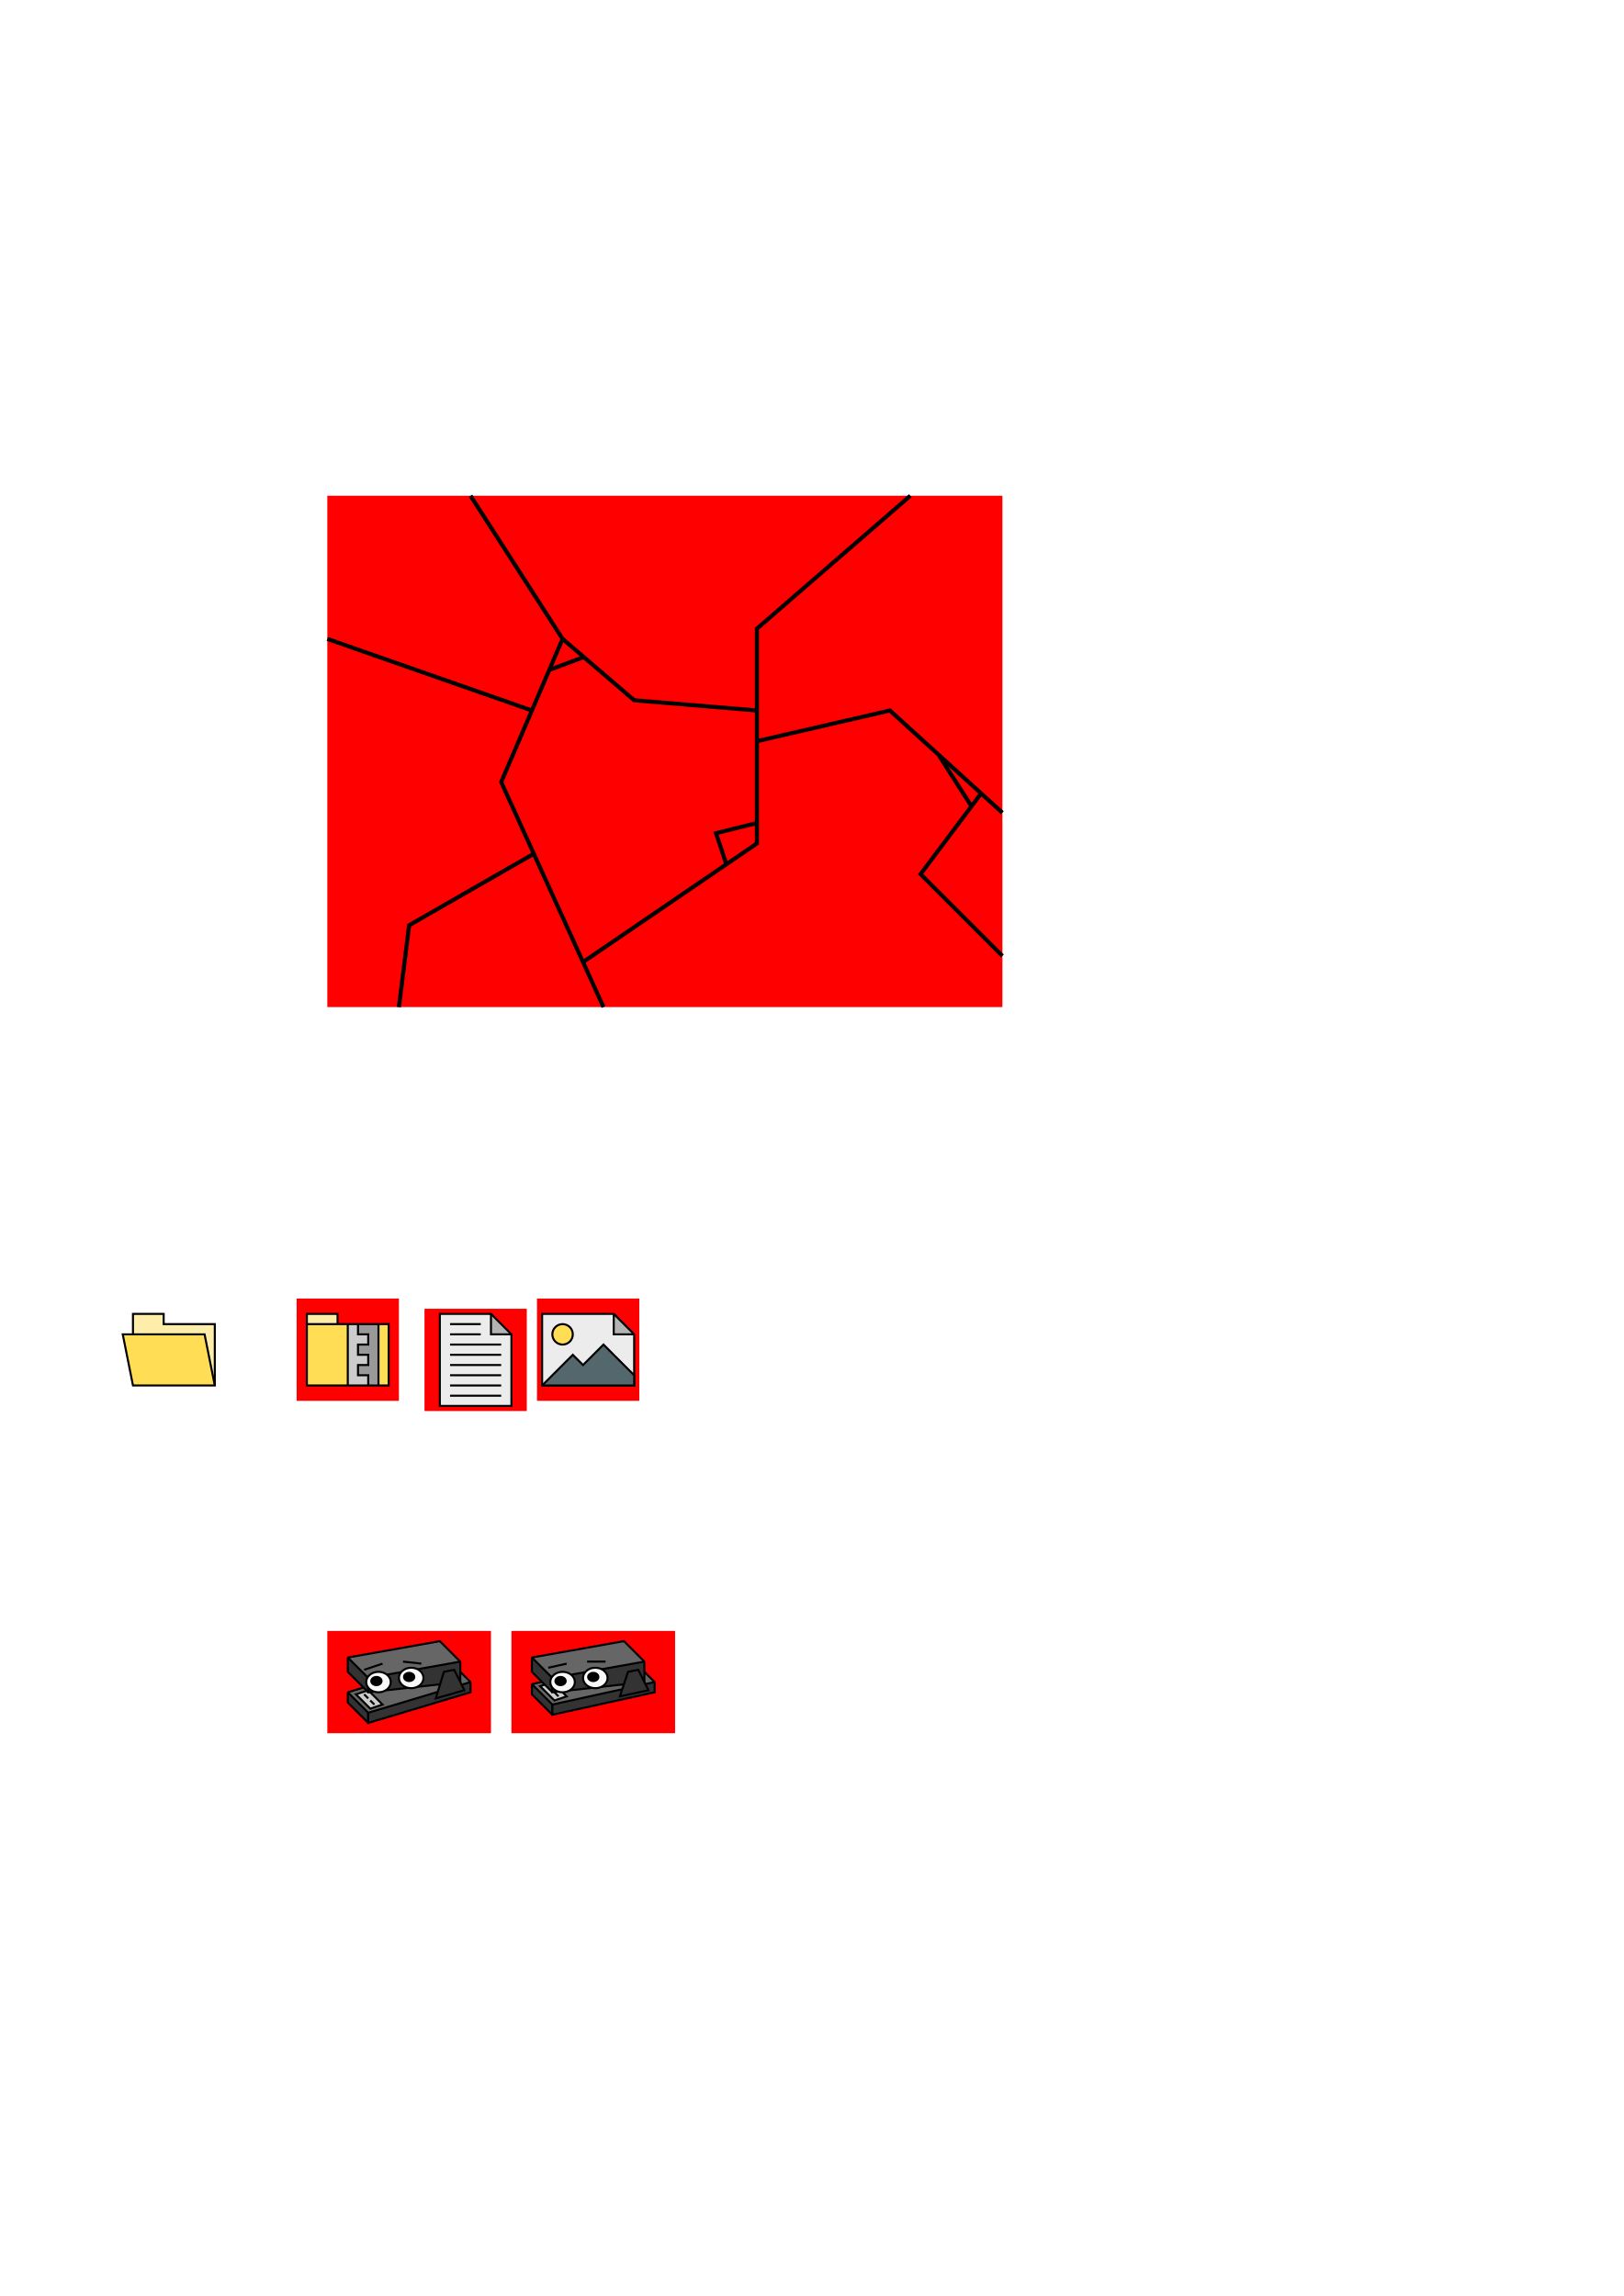
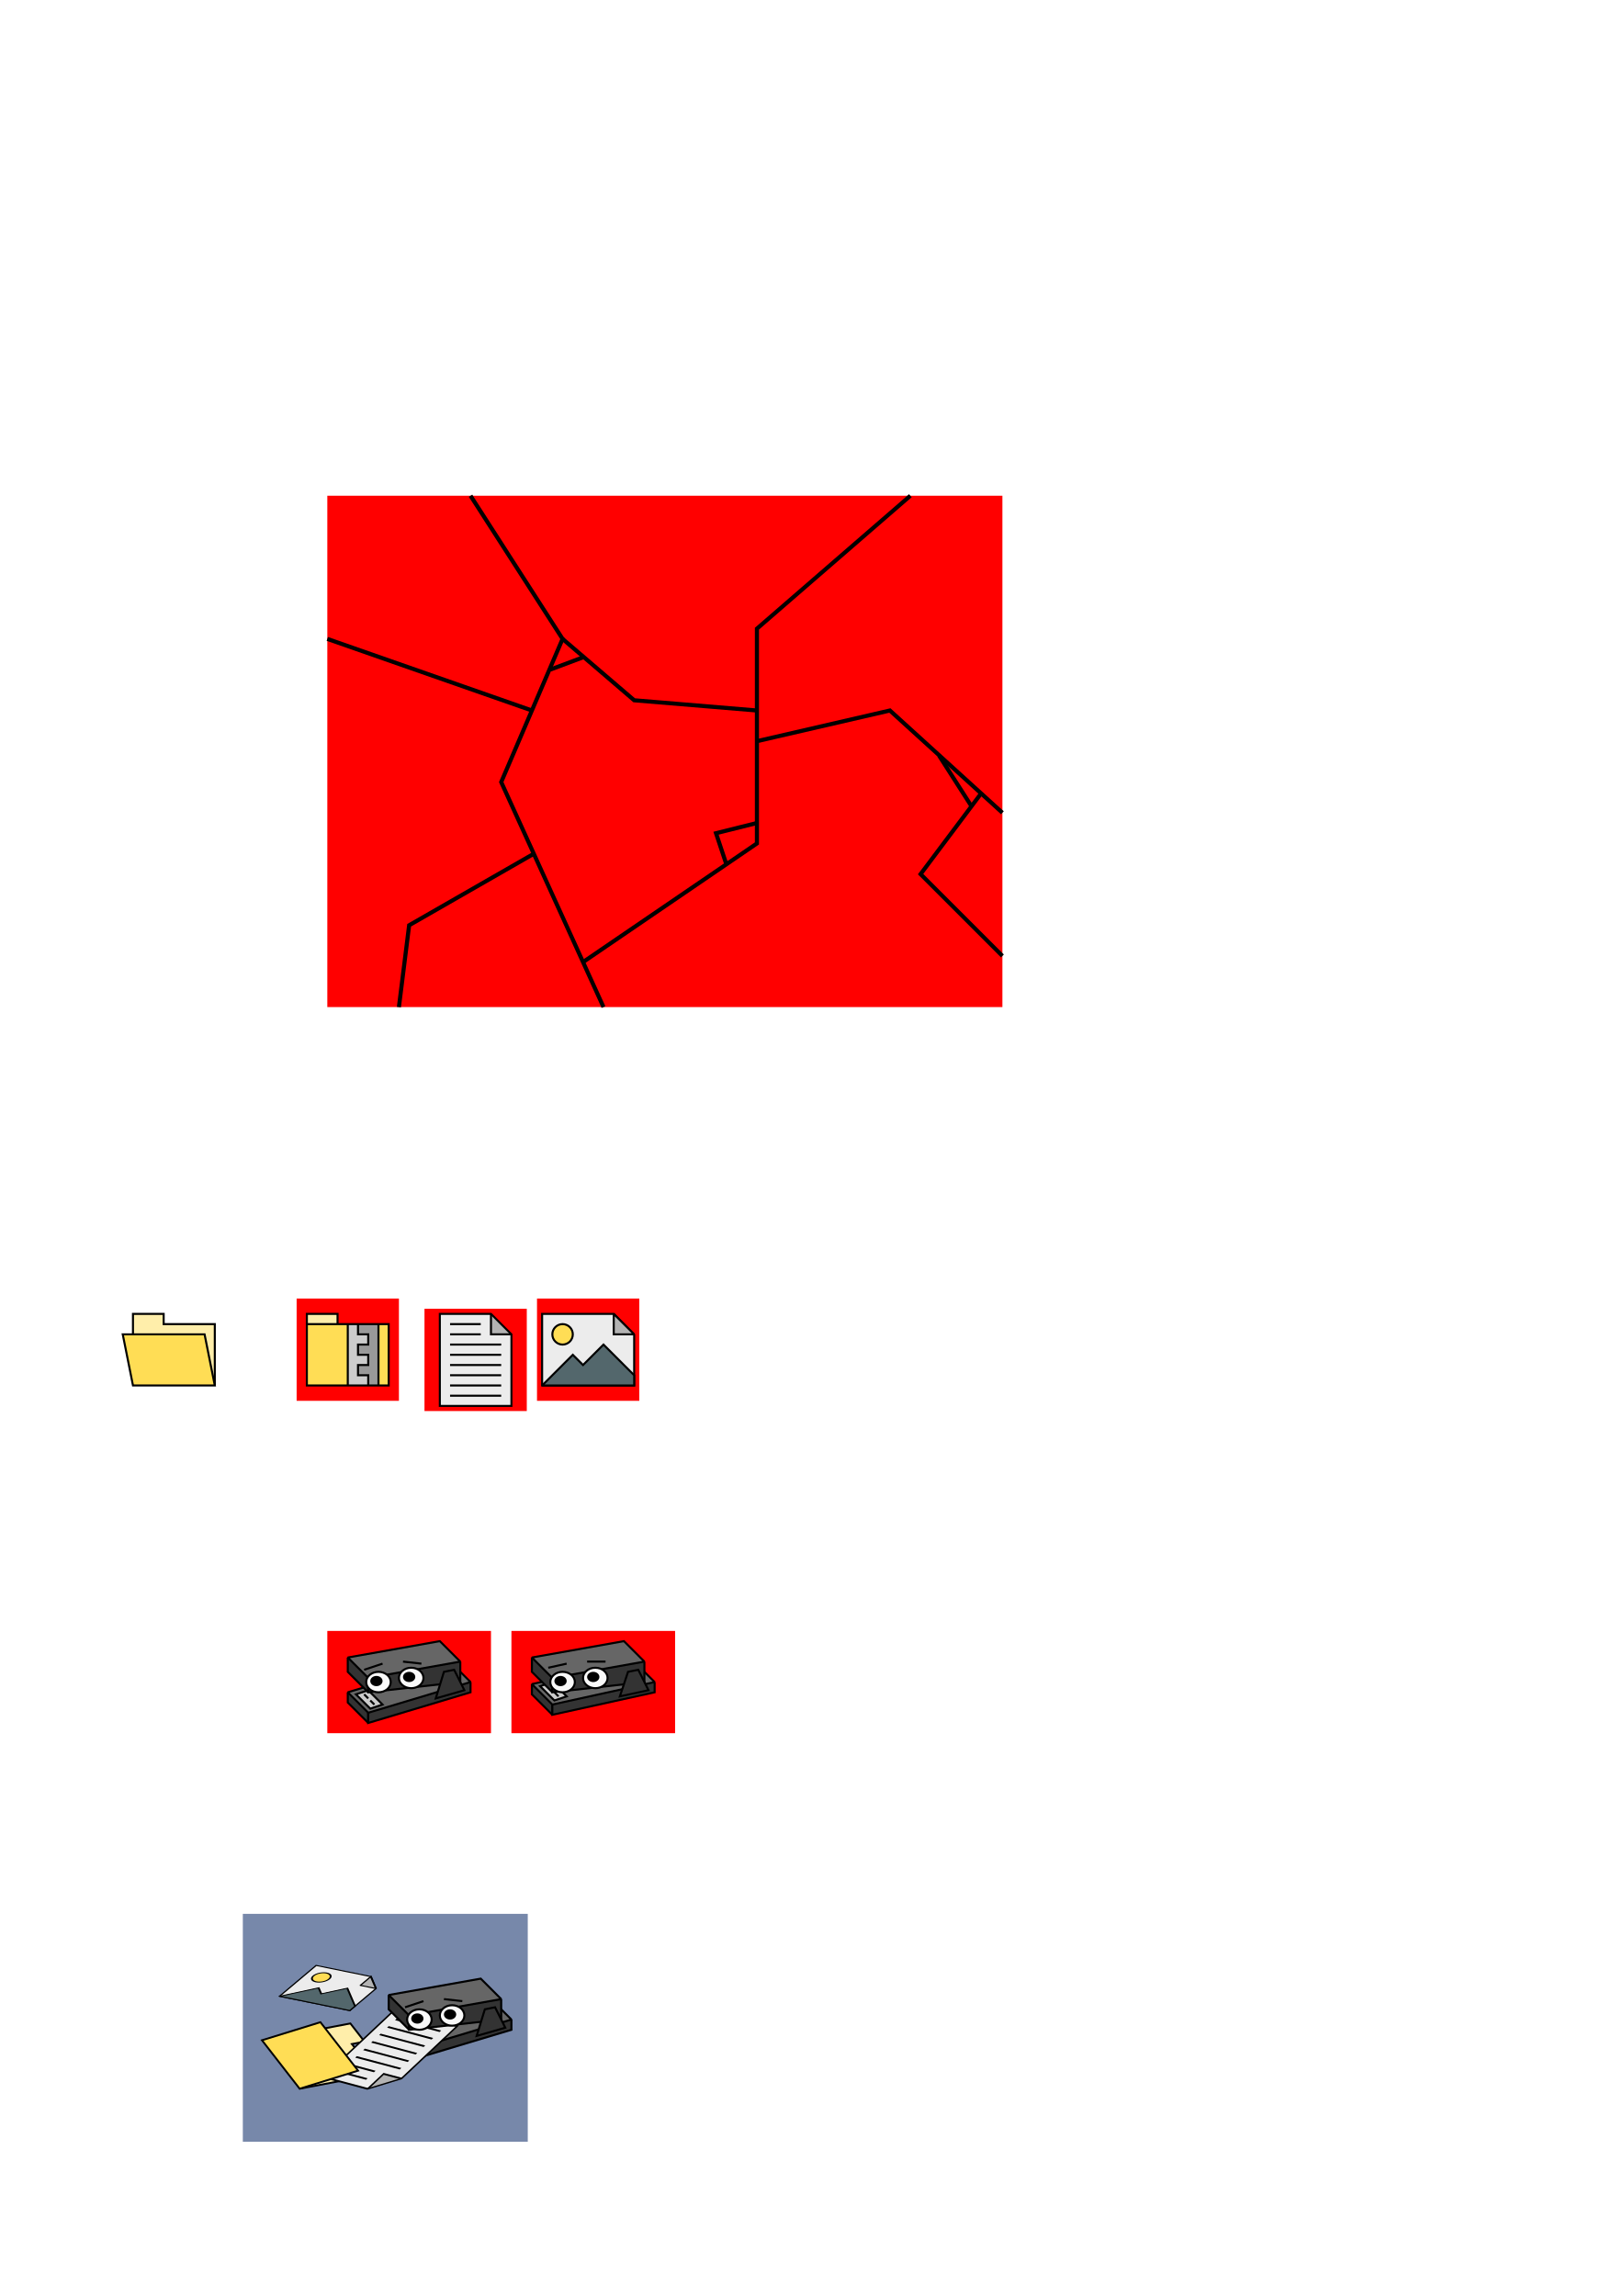
<svg xmlns="http://www.w3.org/2000/svg" width="210mm" height="297mm" id="svg2" version="1.1">
  <defs id="defs4" />
  <g id="layer1">
    <path style="fill:#ffeeaa;stroke:#000000;stroke-width:1px;stroke-linecap:butt;stroke-linejoin:miter;stroke-opacity:1" d="m 65,652.362 0,-10 15,0 0,5 25,0 0,30" id="path2989" />
    <path style="fill:#ffdd55;stroke:#000000;stroke-width:1px;stroke-linecap:butt;stroke-linejoin:miter;stroke-opacity:1" d="m 65,677.362 -5,-25 40,0 5,25 z" id="path2987" />
    <rect style="color:#000000;fill:#ff0000;fill-opacity:1;fill-rule:nonzero;stroke:none;stroke-width:1;marker:none;visibility:visible;display:inline;overflow:visible;enable-background:accumulate" id="rect3828" width="50" height="50" x="145" y="634.862" />
    <path style="color:#000000;fill:#ffdd55;stroke:none;stroke-width:0.063;stroke-linecap:round;stroke-linejoin:round;stroke-miterlimit:4;stroke-opacity:1;stroke-dasharray:none;stroke-dashoffset:0;marker:none;visibility:visible;display:inline;overflow:visible;enable-background:accumulate;fill-opacity:1" d="m 150.24,647.455 c -0.418,0.399 -0.152,1.043 -0.227,1.555 0,9.281 0,18.562 0,27.842 0.04,0.551 0.657,0.529 1.067,0.499 6.124,0 12.248,0 18.372,0 0.551,-0.04 0.529,-0.657 0.499,-1.067 0,-9.47 0,-18.94 0,-28.411 -0.04,-0.551 -0.657,-0.529 -1.067,-0.499 -6.124,0 -12.248,0 -18.372,0 -0.091,0.027 -0.182,0.054 -0.272,0.081 z" id="path3777" />
    <path style="fill:#ffeeaa;stroke:#000000;stroke-width:1px;stroke-linecap:butt;stroke-linejoin:miter;stroke-opacity:1;fill-opacity:1" d="m 150,647.362 0,-5 15,0 0,5" id="path2993" />
    <path style="color:#000000;fill:#ffdd55;fill-opacity:1;fill-rule:nonzero;stroke:none;stroke-width:0.063;stroke-linecap:round;stroke-linejoin:round;stroke-miterlimit:4;stroke-opacity:1;stroke-dasharray:none;stroke-dashoffset:0;marker:none;visibility:visible;display:inline;overflow:visible;enable-background:accumulate" d="m 185.28,647.455 c -0.418,0.399 -0.152,1.043 -0.227,1.555 0,9.281 0,18.562 0,27.842 0.04,0.551 0.657,0.529 1.067,0.499 1.154,-0.024 2.322,0.047 3.467,-0.036 0.577,-0.171 0.323,-0.899 0.378,-1.347 0,-9.365 0,-18.73 0,-28.095 -0.04,-0.551 -0.657,-0.529 -1.067,-0.499 -1.154,0.024 -2.322,-0.047 -3.467,0.036 -0.05,0.015 -0.101,0.03 -0.151,0.045 z" id="path3779" />
    <path style="color:#000000;fill:#cccccc;fill-opacity:1;fill-rule:nonzero;stroke:none;stroke-width:0.063;stroke-linecap:round;stroke-linejoin:round;stroke-miterlimit:4;stroke-opacity:1;stroke-dasharray:none;stroke-dashoffset:0;marker:none;visibility:visible;display:inline;overflow:visible;enable-background:accumulate" d="m 170.288,647.464 c -0.418,0.399 -0.152,1.043 -0.227,1.555 0,9.281 0,18.562 0,27.842 0.04,0.551 0.657,0.529 1.067,0.499 2.797,-0.012 5.601,0.024 8.394,-0.018 0.616,-0.111 0.404,-0.855 0.439,-1.302 -0.024,-1.091 0.048,-2.196 -0.036,-3.278 -0.171,-0.577 -0.899,-0.323 -1.347,-0.378 -1.202,0 -2.403,0 -3.605,0 0,-1.688 0,-3.375 0,-5.063 1.515,-0.012 3.038,0.024 4.549,-0.018 0.616,-0.111 0.404,-0.855 0.439,-1.302 -0.024,-1.07 0.047,-2.153 -0.036,-3.215 -0.171,-0.577 -0.899,-0.323 -1.347,-0.378 -1.202,0 -2.403,0 -3.605,0 0,-1.688 0,-3.375 0,-5.063 1.515,-0.012 3.038,0.024 4.549,-0.018 0.616,-0.111 0.404,-0.855 0.439,-1.302 -0.024,-1.091 0.048,-2.196 -0.036,-3.278 -0.171,-0.577 -0.899,-0.323 -1.347,-0.378 -1.202,0 -2.403,0 -3.605,0 -0.012,-1.515 0.024,-3.038 -0.018,-4.549 -0.111,-0.616 -0.855,-0.404 -1.302,-0.439 -1.07,0.024 -2.153,-0.047 -3.215,0.036 -0.05,0.015 -0.101,0.03 -0.151,0.045 z" id="path3005" />
    <path style="color:#000000;fill:#999999;fill-opacity:1;fill-rule:nonzero;stroke:none;stroke-width:0.063;stroke-linecap:round;stroke-linejoin:round;stroke-miterlimit:4;stroke-opacity:1;stroke-dasharray:none;stroke-dashoffset:0;marker:none;visibility:visible;display:inline;overflow:visible;enable-background:accumulate" d="m 175.275,647.464 c -0.418,0.399 -0.152,1.043 -0.227,1.555 0.024,0.986 -0.048,1.985 0.036,2.962 0.171,0.577 0.899,0.323 1.347,0.378 1.202,0 2.403,0 3.605,0 0,1.688 0,3.375 0,5.063 -1.515,0.012 -3.038,-0.024 -4.549,0.018 -0.616,0.111 -0.404,0.855 -0.439,1.302 0.024,1.07 -0.047,2.153 0.036,3.215 0.171,0.577 0.899,0.323 1.347,0.378 1.202,0 2.403,0 3.605,0 0,1.688 0,3.375 0,5.063 -1.515,0.012 -3.038,-0.024 -4.549,0.018 -0.616,0.111 -0.404,0.855 -0.439,1.302 0.024,1.07 -0.047,2.153 0.036,3.215 0.171,0.577 0.899,0.323 1.347,0.378 1.202,0 2.403,0 3.605,0 0.012,1.536 -0.024,3.08 0.018,4.612 0.111,0.616 0.855,0.404 1.302,0.439 1.07,-0.024 2.153,0.047 3.215,-0.036 0.577,-0.171 0.323,-0.899 0.378,-1.347 0,-9.365 0,-18.73 0,-28.095 -0.04,-0.551 -0.657,-0.529 -1.067,-0.499 -2.797,0.012 -5.601,-0.024 -8.394,0.018 -0.071,0.021 -0.141,0.042 -0.212,0.063 z" id="path3007" />
    <path style="fill:none;stroke:#000000;stroke-width:1px;stroke-linecap:butt;stroke-linejoin:miter;stroke-opacity:1;fill-opacity:1" d="m 150,647.362 40,0 0,30 -40,0 z" id="path2991" />
    <path style="fill:none;stroke:#000000;stroke-width:1px;stroke-linecap:butt;stroke-linejoin:miter;stroke-opacity:1" d="m 175,647.362 0,5 5,0 0,5 -5,0 0,5 5,0 0,5 -5,0 0,5 5,0 0,5" id="path2995" />
    <path style="fill:none;stroke:#000000;stroke-width:1px;stroke-linecap:butt;stroke-linejoin:miter;stroke-opacity:1" d="m 185,647.362 0,30" id="path2997" />
    <path style="fill:#cccccc;stroke:#000000;stroke-width:1px;stroke-linecap:butt;stroke-linejoin:miter;stroke-opacity:1" d="m 170,647.362 0,25 0,5" id="path2999" />
    <rect style="color:#000000;fill:#ff0000;fill-opacity:1;fill-rule:nonzero;stroke:none;stroke-width:1;marker:none;visibility:visible;display:inline;overflow:visible;enable-background:accumulate" id="rect3828-1" width="50" height="50" x="207.5" y="639.862" />
    <path style="color:#000000;fill:#ececec;stroke:none;stroke-width:1;marker:none;visibility:visible;display:inline;overflow:visible;enable-background:accumulate" d="m 215.227,642.673 c -0.342,1.842 -0.046,3.812 -0.145,5.703 0,12.798 0,25.595 0,38.393 0.461,1.003 1.937,0.286 2.824,0.502 10.476,0 20.952,0 31.429,0 1.003,-0.461 0.286,-1.937 0.502,-2.824 0,-10.476 0,-20.952 0,-31.429 -0.461,-1.003 -1.937,-0.286 -2.824,-0.502 -2.392,0 -4.784,0 -7.176,0 -0.048,-3.215 0.095,-6.471 -0.072,-9.661 -0.668,-0.736 -2.003,-0.152 -2.931,-0.339 -7.083,0 -14.167,0 -21.25,0 -0.119,0.052 -0.238,0.104 -0.357,0.156 z" id="path3792" />
    <path style="fill:#b3b3b3;stroke:#000000;stroke-width:1px;stroke-linecap:butt;stroke-linejoin:miter;stroke-opacity:1" d="m 240,642.362 0,10 10,0" id="path3790" />
    <path style="fill:none;stroke:#000000;stroke-width:1px;stroke-linecap:butt;stroke-linejoin:miter;stroke-opacity:1" d="m 215,642.362 0,45 35,0 0,-35 -10,-10 z" id="path3788" />
    <path style="fill:none;stroke:#000000;stroke-width:1px;stroke-linecap:butt;stroke-linejoin:miter;stroke-opacity:1" d="m 220,682.362 25,0" id="path3796" />
    <path style="fill:none;stroke:#000000;stroke-width:1px;stroke-linecap:butt;stroke-linejoin:miter;stroke-opacity:1" d="m 220,677.362 25,0" id="path3798" />
    <path style="fill:none;stroke:#000000;stroke-width:1px;stroke-linecap:butt;stroke-linejoin:miter;stroke-opacity:1" d="m 220,672.362 25,0" id="path3800" />
    <path style="fill:none;stroke:#000000;stroke-width:1px;stroke-linecap:butt;stroke-linejoin:miter;stroke-opacity:1" d="m 220,667.362 25,0" id="path3802" />
    <path style="fill:none;stroke:#000000;stroke-width:1px;stroke-linecap:butt;stroke-linejoin:miter;stroke-opacity:1" d="m 220,662.362 25,0" id="path3804" />
    <path style="fill:none;stroke:#000000;stroke-width:1px;stroke-linecap:butt;stroke-linejoin:miter;stroke-opacity:1" d="m 220,657.362 25,0" id="path3806" />
    <path style="fill:none;stroke:#000000;stroke-width:1px;stroke-linecap:butt;stroke-linejoin:miter;stroke-opacity:1" d="m 220,647.362 15,0" id="path3808" />
    <path style="fill:none;stroke:#000000;stroke-width:1px;stroke-linecap:butt;stroke-linejoin:miter;stroke-opacity:1" d="m 220,652.362 15,0" id="path3810" />
    <rect style="color:#000000;fill:#ff0000;fill-opacity:1;fill-rule:nonzero;stroke:none;stroke-width:1;marker:none;visibility:visible;display:inline;overflow:visible;enable-background:accumulate" id="rect3828-7" width="50" height="50" x="262.5" y="634.862" />
    <path style="fill:#ececec;fill-opacity:1;stroke:#000000;stroke-width:1px;stroke-linecap:butt;stroke-linejoin:miter;stroke-opacity:1" d="m 265,642.362 0,35 45,0 0,-24.821 -10,-10.179 z" id="path3812" />
    <path style="color:#000000;fill:#536c67;stroke:#000000;stroke-width:0.089;stroke-linecap:round;stroke-linejoin:round;stroke-miterlimit:4;stroke-opacity:1;stroke-dasharray:none;stroke-dashoffset:0;marker:none;visibility:visible;display:inline;overflow:visible;enable-background:accumulate" d="m 294.761,657.734 c -3.269,3.217 -6.492,6.485 -9.743,9.721 -1.581,-1.553 -3.116,-3.171 -4.726,-4.685 -0.636,-0.338 -1.008,0.545 -1.449,0.86 -4.265,4.265 -8.53,8.53 -12.795,12.795 -0.405,0.485 0.197,1.017 0.712,0.854 14.241,0 28.482,0 42.723,0 0.78,-0.151 0.419,-1.102 0.499,-1.66 -0.039,-1.05 0.078,-2.126 -0.058,-3.16 -0.582,-0.813 -1.425,-1.458 -2.107,-2.206 -4.148,-4.148 -8.296,-8.296 -12.444,-12.444 -0.207,-0.142 -0.375,-0.16 -0.611,-0.075 z" id="path3824" />
    <path style="fill:#53676c;stroke:#000000;stroke-width:1;stroke-linecap:butt;stroke-linejoin:miter;stroke-opacity:1;stroke-miterlimit:2;stroke-dasharray:none" d="m 265,677.362 15,-15 5,5 10,-10 15,15 0,5 z" id="path3816" />
    <path style="color:#000000;fill:#ffdd55;fill-opacity:1;fill-rule:nonzero;stroke:#000000;stroke-width:1;stroke-opacity:1;marker:none;visibility:visible;display:inline;overflow:visible;enable-background:accumulate" id="path3820" d="m 283,655.362 a 5,5 0 1 1 -10,0 5,5 0 1 1 10,0 z" transform="translate(-3,-3)" />
    <path style="fill:#b3b3b3;stroke:#000000;stroke-width:1;stroke-linecap:butt;stroke-linejoin:miter;stroke-opacity:1;stroke-miterlimit:2;stroke-dasharray:none;fill-opacity:1" d="m 310,652.362 -10,0 0,-10 z" id="path3826" />
    <rect style="color:#000000;fill:#ff0000;fill-opacity:1;fill-rule:nonzero;stroke:none;stroke-width:1;marker:none;visibility:visible;display:inline;overflow:visible;enable-background:accumulate" id="rect3987" width="80" height="50" x="160" y="797.362" />
    <path style="fill:#333333;stroke:#000000;stroke-width:1;stroke-linecap:butt;stroke-linejoin:miter;stroke-opacity:1;stroke-miterlimit:2;stroke-dasharray:none;fill-opacity:1" d="m 170,827.362 0,5 10,10 0,-5" id="path3869" />
    <path style="fill:#333333;fill-opacity:1;stroke:#000000;stroke-width:1px;stroke-linecap:butt;stroke-linejoin:miter;stroke-opacity:1" d="m 180,837.362 0,5 50,-15 0,-5" id="path3871" />
    <path style="fill:#666666;stroke:#000000;stroke-width:1;stroke-linecap:butt;stroke-linejoin:miter;stroke-opacity:1;fill-opacity:1;stroke-miterlimit:1.9;stroke-dasharray:none" d="m 220,812.362 -50,15 10,10 50,-15 z" id="path3861" />
    <path style="fill:#cccccc;stroke:#000000;stroke-width:1px;stroke-linecap:butt;stroke-linejoin:miter;stroke-opacity:1" d="m 181,835.362 6,-2 -7,-7 -6,2 z" id="path3877" />
    <path style="fill:none;stroke:#000000;stroke-width:1px;stroke-linecap:butt;stroke-linejoin:miter;stroke-opacity:1" d="m 178,828.362 2,2" id="path3873" />
    <path style="fill:none;stroke:#000000;stroke-width:1px;stroke-linecap:butt;stroke-linejoin:miter;stroke-opacity:1" d="m 181,831.362 2,2" id="path3875" />
    <path style="fill:#333333;stroke:#000000;stroke-width:1;stroke-linecap:butt;stroke-linejoin:miter;stroke-miterlimit:2;stroke-opacity:1;stroke-dasharray:none" d="m 170,810.362 0,7 10,10 0,-10" id="path3867" />
    <path style="fill:#333333;stroke:#000000;stroke-width:1;stroke-linecap:butt;stroke-linejoin:miter;stroke-opacity:1;stroke-miterlimit:2;stroke-dasharray:none" d="m 180,817.362 0,10 45,-5 0,-10" id="path3865" />
    <path style="fill:#666666;stroke:#000000;stroke-width:1;stroke-linecap:butt;stroke-linejoin:miter;stroke-miterlimit:2;stroke-opacity:1;stroke-dasharray:none" d="m 225,812.362 -10,-10 -45,8 10,10 z" id="path3863" />
    <path style="fill:#333333;fill-opacity:1;stroke:#000000;stroke-width:1px;stroke-linecap:butt;stroke-linejoin:miter;stroke-opacity:1" d="m 227,826.362 -5,-10 -5,1 -4,13 z" id="path3879" />
    <path style="color:#000000;fill:#f9f9f9;fill-opacity:1;fill-rule:nonzero;stroke:#000000;stroke-width:1;stroke-opacity:1;marker:none;visibility:visible;display:inline;overflow:visible;enable-background:accumulate" id="path3881" d="m 191,822.362 a 6,5 0 1 1 -12,0 6,5 0 1 1 12,0 z" />
    <path transform="translate(16,-2)" style="color:#000000;fill:#f9f9f9;fill-opacity:1;fill-rule:nonzero;stroke:#000000;stroke-width:1;stroke-opacity:1;marker:none;visibility:visible;display:inline;overflow:visible;enable-background:accumulate" id="path3881-6" d="m 191,822.362 a 6,5 0 1 1 -12,0 6,5 0 1 1 12,0 z" />
    <path style="color:#000000;fill:#000000;fill-opacity:1;fill-rule:nonzero;stroke:none;stroke-width:1;stroke-linecap:round;stroke-linejoin:round;stroke-miterlimit:1.9;stroke-opacity:1;stroke-dasharray:none;stroke-dashoffset:0;marker:none;visibility:visible;display:inline;overflow:visible;enable-background:accumulate" id="path3916" d="m 203,819.862 a 3,2.5 0 1 1 -6,0 3,2.5 0 1 1 6,0 z" />
    <path style="color:#000000;fill:#000000;fill-opacity:1;fill-rule:nonzero;stroke:none;stroke-width:1;stroke-linecap:round;stroke-linejoin:round;stroke-miterlimit:1.9;stroke-opacity:1;stroke-dasharray:none;stroke-dashoffset:0;marker:none;visibility:visible;display:inline;overflow:visible;enable-background:accumulate" id="path3918" d="m 187,821.862 a 3,2.5 0 1 1 -6,0 3,2.5 0 1 1 6,0 z" />
    <path style="fill:none;stroke:#000000;stroke-width:1px;stroke-linecap:butt;stroke-linejoin:miter;stroke-opacity:1" d="m 197,812.362 9,1" id="path3920" />
    <path style="fill:none;stroke:#000000;stroke-width:1px;stroke-linecap:butt;stroke-linejoin:miter;stroke-opacity:1" d="m 187,813.362 -9,3" id="path3922" />
    <rect style="color:#000000;fill:#ff0000;fill-opacity:1;fill-rule:nonzero;stroke:none;stroke-width:1;marker:none;visibility:visible;display:inline;overflow:visible;enable-background:accumulate" id="rect3987-0" width="80" height="50" x="250" y="797.362" />
    <path style="fill:#333333;fill-opacity:1;stroke:#000000;stroke-width:1;stroke-linecap:butt;stroke-linejoin:miter;stroke-miterlimit:2;stroke-opacity:1;stroke-dasharray:none" d="m 260,823.362 0,5 10,10 0,-5" id="path3869-7" />
    <path style="fill:#333333;fill-opacity:1;stroke:#000000;stroke-width:1px;stroke-linecap:butt;stroke-linejoin:miter;stroke-opacity:1" d="m 270,833.362 0,5 50,-11 0,-5" id="path3871-1" />
    <path style="fill:#666666;fill-opacity:1;stroke:#000000;stroke-width:1;stroke-linecap:butt;stroke-linejoin:miter;stroke-miterlimit:1.9;stroke-opacity:1;stroke-dasharray:none" d="m 310,812.362 -50,11 10,10 50,-11 z" id="path3861-5" />
    <path style="fill:#cccccc;stroke:#000000;stroke-width:1px;stroke-linecap:butt;stroke-linejoin:miter;stroke-opacity:1" d="m 271,831.362 6,-2 -7,-7 -6,2 z" id="path3877-5" />
    <path style="fill:none;stroke:#000000;stroke-width:1px;stroke-linecap:butt;stroke-linejoin:miter;stroke-opacity:1" d="m 268,824.362 2,2" id="path3873-4" />
    <path style="fill:none;stroke:#000000;stroke-width:1px;stroke-linecap:butt;stroke-linejoin:miter;stroke-opacity:1" d="m 271,827.362 2,2" id="path3875-0" />
    <path style="fill:#333333;stroke:#000000;stroke-width:1;stroke-linecap:butt;stroke-linejoin:miter;stroke-miterlimit:2;stroke-opacity:1;stroke-dasharray:none" d="m 260,810.362 0,7 10,10 0,-10" id="path3867-2" />
    <path style="fill:#333333;stroke:#000000;stroke-width:1;stroke-linecap:butt;stroke-linejoin:miter;stroke-miterlimit:2;stroke-opacity:1;stroke-dasharray:none" d="m 270,817.362 0,10 45,-5 0,-10" id="path3865-6" />
    <path style="fill:#666666;stroke:#000000;stroke-width:1;stroke-linecap:butt;stroke-linejoin:miter;stroke-miterlimit:2;stroke-opacity:1;stroke-dasharray:none" d="m 315,812.362 -10,-10 -45,8 10,10 z" id="path3863-0" />
    <path style="fill:#333333;fill-opacity:1;stroke:#000000;stroke-width:1px;stroke-linecap:butt;stroke-linejoin:miter;stroke-opacity:1" d="m 317,826.362 -5,-10 -5,1 -4,12 z" id="path3879-6" />
    <path transform="translate(90,2.6171874e-6)" style="color:#000000;fill:#f9f9f9;fill-opacity:1;fill-rule:nonzero;stroke:#000000;stroke-width:1;stroke-opacity:1;marker:none;visibility:visible;display:inline;overflow:visible;enable-background:accumulate" id="path3881-1" d="m 191,822.362 a 6,5 0 1 1 -12,0 6,5 0 1 1 12,0 z" />
    <path transform="translate(106,-1.999997)" style="color:#000000;fill:#f9f9f9;fill-opacity:1;fill-rule:nonzero;stroke:#000000;stroke-width:1;stroke-opacity:1;marker:none;visibility:visible;display:inline;overflow:visible;enable-background:accumulate" id="path3881-6-1" d="m 191,822.362 a 6,5 0 1 1 -12,0 6,5 0 1 1 12,0 z" />
    <path transform="translate(90,2.6171874e-6)" style="color:#000000;fill:#000000;fill-opacity:1;fill-rule:nonzero;stroke:none;stroke-width:1;marker:none;visibility:visible;display:inline;overflow:visible;enable-background:accumulate" id="path3916-1" d="m 203,819.862 a 3,2.5 0 1 1 -6,0 3,2.5 0 1 1 6,0 z" />
    <path transform="translate(90,2.6171874e-6)" style="color:#000000;fill:#000000;fill-opacity:1;fill-rule:nonzero;stroke:none;stroke-width:1;marker:none;visibility:visible;display:inline;overflow:visible;enable-background:accumulate" id="path3918-7" d="m 187,821.862 a 3,2.5 0 1 1 -6,0 3,2.5 0 1 1 6,0 z" />
    <path style="fill:none;stroke:#000000;stroke-width:1px;stroke-linecap:butt;stroke-linejoin:miter;stroke-opacity:1" d="m 287,812.362 9,0" id="path3920-3" />
    <path style="fill:none;stroke:#000000;stroke-width:1px;stroke-linecap:butt;stroke-linejoin:miter;stroke-opacity:1" d="m 277,813.362 -9,2" id="path3922-0" />
    <rect style="color:#000000;fill:#ff0000;fill-opacity:1;fill-rule:nonzero;stroke:none;stroke-width:1;marker:none;visibility:visible;display:inline;overflow:visible;enable-background:accumulate" id="rect3987-1" width="330" height="250" x="160" y="242.362" />
    <path style="fill:none;stroke:#000000;stroke-width:2;stroke-linecap:butt;stroke-linejoin:miter;stroke-opacity:1;stroke-miterlimit:4;stroke-dasharray:none" d="m 230,242.362 45,70 -30,70 50,110" id="path3065" />
    <path style="fill:none;stroke:#000000;stroke-width:2;stroke-linecap:butt;stroke-linejoin:miter;stroke-opacity:1;stroke-miterlimit:4;stroke-dasharray:none" d="m 261,417.362 -61,35 -5,40" id="path3067" />
    <path style="fill:none;stroke:#000000;stroke-width:2;stroke-linecap:butt;stroke-linejoin:miter;stroke-opacity:1;stroke-miterlimit:4;stroke-dasharray:none" d="m 260,347.362 -100,-35" id="path3069" />
    <path style="fill:none;stroke:#000000;stroke-width:2;stroke-linecap:butt;stroke-linejoin:miter;stroke-opacity:1;stroke-miterlimit:4;stroke-dasharray:none" d="m 285,470.362 85,-58 0,-105 75,-65" id="path3071" />
    <path style="fill:none;stroke:#000000;stroke-width:2;stroke-linecap:butt;stroke-linejoin:miter;stroke-opacity:1;stroke-miterlimit:4;stroke-dasharray:none" d="m 370,362.362 65,-15 55,50" id="path3073" />
    <path style="fill:none;stroke:#000000;stroke-width:2;stroke-linecap:butt;stroke-linejoin:miter;stroke-opacity:1;stroke-miterlimit:4;stroke-dasharray:none" d="m 275,312.362 35,30 60,5" id="path3075" />
    <path style="fill:none;stroke:#000000;stroke-width:2;stroke-linecap:butt;stroke-linejoin:miter;stroke-opacity:1;stroke-miterlimit:4;stroke-dasharray:none" d="m 355,422.362 -5,-15 20,-5" id="path3077" />
    <path style="fill:none;stroke:#000000;stroke-width:2;stroke-linecap:butt;stroke-linejoin:miter;stroke-opacity:1;stroke-miterlimit:4;stroke-dasharray:none" d="m 269,327.362 16,-6" id="path3079" />
    <path style="fill:none;stroke:#000000;stroke-width:2;stroke-linecap:butt;stroke-linejoin:miter;stroke-opacity:1;stroke-miterlimit:4;stroke-dasharray:none" d="m 480,387.362 -30,40 40,40" id="path3081" />
    <path style="fill:none;stroke:#000000;stroke-width:2;stroke-linecap:butt;stroke-linejoin:miter;stroke-opacity:1;stroke-miterlimit:4;stroke-dasharray:none" d="m 475,394.362 -16,-25" id="path3083" />
+     <rect style="opacity:1;vector-effect:none;fill:#7788aa;fill-opacity:1;stroke:none;stroke-width:0.836px;stroke-linecap:butt;stroke-linejoin:miter;stroke-miterlimit:4;stroke-dasharray:none;stroke-dashoffset:0;stroke-opacity:1" id="rect1227" width="139.283" height="111.426" x="118.699" y="935.683" />
+     <path style="fill:#333333;fill-opacity:1;stroke:#000000;stroke-width:1;stroke-linecap:butt;stroke-linejoin:miter;stroke-miterlimit:2;stroke-dasharray:none;stroke-opacity:1" d="m 190,992.362 v 5 l 10,10 v -5" id="path3869-70" />
+     <path style="fill:#333333;fill-opacity:1;stroke:#000000;stroke-width:1px;stroke-linecap:butt;stroke-linejoin:miter;stroke-opacity:1" d="m 200,1002.362 v 5 l 50,-15 v -5" id="path3871-9" />
+     <path style="fill:#666666;fill-opacity:1;stroke:#000000;stroke-width:1;stroke-linecap:butt;stroke-linejoin:miter;stroke-miterlimit:1.9;stroke-dasharray:none;stroke-opacity:1" d="m 240,977.362 -50,15 10,10 50,-15 z" id="path3861-3" />
+     <path style="fill:#cccccc;stroke:#000000;stroke-width:1px;stroke-linecap:butt;stroke-linejoin:miter;stroke-opacity:1" d="m 201,1000.362 6,-2 -7,-7 -6,2 z" id="path3877-6" />
+     <path style="fill:none;stroke:#000000;stroke-width:1px;stroke-linecap:butt;stroke-linejoin:miter;stroke-opacity:1" d="m 198,993.362 2,2" id="path3873-0" />
+     <path style="fill:none;stroke:#000000;stroke-width:1px;stroke-linecap:butt;stroke-linejoin:miter;stroke-opacity:1" d="m 201,996.362 2,2" id="path3875-6" />
+     <path style="fill:#ffeeaa;stroke:#000000;stroke-width:0.916px;stroke-linecap:butt;stroke-linejoin:miter;stroke-opacity:1" d="m 158.93,991.618 12.347,-2.345 6.903,8.885 -6.174,1.173 11.505,14.808 -37.042,7.036" id="path2989-9" />
+     <g id="g1131" transform="matrix(0.869995,0.2315544,0.7788234,-0.7332738,-700.2633,1692.195)">
+       <path id="path3792-3" d="m 125.227,962.673 c -0.342,1.842 -0.046,3.812 -0.145,5.703 0,12.798 0,25.595 0,38.393 0.461,1.003 1.937,0.286 2.824,0.502 10.476,0 20.952,0 31.429,0 1.003,-0.461 0.286,-1.937 0.502,-2.824 0,-10.476 0,-20.952 0,-31.429 -0.461,-1.003 -1.937,-0.286 -2.824,-0.502 -2.392,0 -4.784,0 -7.176,0 -0.048,-3.215 0.095,-6.471 -0.072,-9.661 -0.668,-0.736 -2.003,-0.152 -2.931,-0.339 -7.083,0 -14.167,0 -21.25,0 -0.119,0.052 -0.238,0.104 -0.357,0.156 z" style="color:#000000;display:inline;overflow:visible;visibility:visible;fill:#ececec;stroke:none;stroke-width:1;marker:none;enable-background:accumulate" />
+       <path id="path3790-6" d="m 150,962.362 v 10 h 10" style="fill:#b3b3b3;stroke:#000000;stroke-width:1px;stroke-linecap:butt;stroke-linejoin:miter;stroke-opacity:1" />
+       <path id="path3788-7" d="m 125,962.362 v 45 h 35 v -35 l -10,-10 z" style="fill:none;stroke:#000000;stroke-width:1px;stroke-linecap:butt;stroke-linejoin:miter;stroke-opacity:1" />
+       <path id="path3796-5" d="m 130,1002.362 h 25" style="fill:none;stroke:#000000;stroke-width:1px;stroke-linecap:butt;stroke-linejoin:miter;stroke-opacity:1" />
+       <path id="path3798-3" d="m 130,997.362 h 25" style="fill:none;stroke:#000000;stroke-width:1px;stroke-linecap:butt;stroke-linejoin:miter;stroke-opacity:1" />
+       <path id="path3800-5" d="m 130,992.362 h 25" style="fill:none;stroke:#000000;stroke-width:1px;stroke-linecap:butt;stroke-linejoin:miter;stroke-opacity:1" />
+       <path id="path3802-6" d="m 130,987.362 h 25" style="fill:none;stroke:#000000;stroke-width:1px;stroke-linecap:butt;stroke-linejoin:miter;stroke-opacity:1" />
+       <path id="path3804-2" d="m 130,982.362 h 25" style="fill:none;stroke:#000000;stroke-width:1px;stroke-linecap:butt;stroke-linejoin:miter;stroke-opacity:1" />
+       <path id="path3806-9" d="m 130,977.362 h 25" style="fill:none;stroke:#000000;stroke-width:1px;stroke-linecap:butt;stroke-linejoin:miter;stroke-opacity:1" />
+       <path id="path3808-1" d="m 130,967.362 h 15" style="fill:none;stroke:#000000;stroke-width:1px;stroke-linecap:butt;stroke-linejoin:miter;stroke-opacity:1" />
+       <path id="path3810-2" d="m 130,972.362 h 15" style="fill:none;stroke:#000000;stroke-width:1px;stroke-linecap:butt;stroke-linejoin:miter;stroke-opacity:1" />
+     </g>
+     <path style="fill:#ffdd55;stroke:#000000;stroke-width:0.916px;stroke-linecap:butt;stroke-linejoin:miter;stroke-opacity:1" d="m 128.061,997.481 28.567,-8.825 18.409,23.693 -28.567,8.825 z" id="path2987-2" />
+     <path style="fill:#333333;stroke:#000000;stroke-width:1;stroke-linecap:butt;stroke-linejoin:miter;stroke-miterlimit:2;stroke-dasharray:none;stroke-opacity:1" d="m 190,975.362 v 7 l 10,10 v -10" id="path3867-26" />
+     <path style="fill:#333333;stroke:#000000;stroke-width:1;stroke-linecap:butt;stroke-linejoin:miter;stroke-miterlimit:2;stroke-dasharray:none;stroke-opacity:1" d="m 200,982.362 v 10 l 45,-5 v -10" id="path3865-1" />
+     <path style="fill:#666666;stroke:#000000;stroke-width:1;stroke-linecap:butt;stroke-linejoin:miter;stroke-miterlimit:2;stroke-dasharray:none;stroke-opacity:1" d="m 245,977.362 -10,-10 -45,8 10,10 z" id="path3863-8" />
+     <path style="fill:#333333;fill-opacity:1;stroke:#000000;stroke-width:1px;stroke-linecap:butt;stroke-linejoin:miter;stroke-opacity:1" d="m 247,991.362 -5,-10 -5,1 -4,13 z" id="path3879-7" />
+     <ellipse ry="5" rx="6" cy="987.362" cx="205" style="color:#000000;display:inline;overflow:visible;visibility:visible;fill:#f9f9f9;fill-opacity:1;fill-rule:nonzero;stroke:#000000;stroke-width:1;stroke-opacity:1;marker:none;enable-background:accumulate" id="path3881-9" />
+     <ellipse ry="5" rx="6" cy="985.362" cx="221" style="color:#000000;display:inline;overflow:visible;visibility:visible;fill:#f9f9f9;fill-opacity:1;fill-rule:nonzero;stroke:#000000;stroke-width:1;stroke-opacity:1;marker:none;enable-background:accumulate" id="path3881-6-2" />
+     <ellipse ry="2.5" rx="3" cy="984.862" cx="220" style="color:#000000;display:inline;overflow:visible;visibility:visible;fill:#000000;fill-opacity:1;fill-rule:nonzero;stroke:none;stroke-width:1;stroke-linecap:round;stroke-linejoin:round;stroke-miterlimit:1.9;stroke-dasharray:none;stroke-dashoffset:0;stroke-opacity:1;marker:none;enable-background:accumulate" id="path3916-0" />
+     <ellipse ry="2.5" rx="3" cy="986.862" cx="204" style="color:#000000;display:inline;overflow:visible;visibility:visible;fill:#000000;fill-opacity:1;fill-rule:nonzero;stroke:none;stroke-width:1;stroke-linecap:round;stroke-linejoin:round;stroke-miterlimit:1.9;stroke-dasharray:none;stroke-dashoffset:0;stroke-opacity:1;marker:none;enable-background:accumulate" id="path3918-2" />
+     <path style="fill:none;stroke:#000000;stroke-width:1px;stroke-linecap:butt;stroke-linejoin:miter;stroke-opacity:1" d="m 217,977.362 9,1" id="path3920-37" />
+     <path style="fill:none;stroke:#000000;stroke-width:1px;stroke-linecap:butt;stroke-linejoin:miter;stroke-opacity:1" d="m 207,978.362 -9,3" id="path3922-5" />
+     <g id="g1214" transform="matrix(0.7637466,0.155344,-0.5117658,0.4305018,545.9097,554.5432)">
+       <path id="path3812-6" d="m 96.698,909.05 v 35 h 45 v -24.821 l -10,-10.179 z" style="fill:#ececec;fill-opacity:1;stroke:#000000;stroke-width:1px;stroke-linecap:butt;stroke-linejoin:miter;stroke-opacity:1" />
+       <path id="path3824-1" d="m 126.459,924.422 c -3.269,3.217 -6.492,6.485 -9.743,9.721 -1.581,-1.553 -3.116,-3.171 -4.726,-4.685 -0.636,-0.338 -1.008,0.545 -1.449,0.86 -4.265,4.265 -8.53,8.53 -12.795,12.795 -0.405,0.485 0.197,1.017 0.712,0.854 14.241,0 28.482,0 42.723,0 0.78,-0.151 0.419,-1.102 0.499,-1.66 -0.039,-1.05 0.078,-2.126 -0.058,-3.16 -0.582,-0.813 -1.425,-1.458 -2.107,-2.206 -4.148,-4.148 -8.296,-8.296 -12.444,-12.444 -0.207,-0.142 -0.375,-0.16 -0.611,-0.075 z" style="color:#000000;display:inline;overflow:visible;visibility:visible;fill:#536c67;stroke:#000000;stroke-width:0.089;stroke-linecap:round;stroke-linejoin:round;stroke-miterlimit:4;stroke-dasharray:none;stroke-dashoffset:0;stroke-opacity:1;marker:none;enable-background:accumulate" />
+       <path id="path3816-2" d="m 96.698,944.05 15,-15 5,5 10,-10 15,15 v 5 z" style="fill:#53676c;stroke:#000000;stroke-width:1;stroke-linecap:butt;stroke-linejoin:miter;stroke-miterlimit:2;stroke-dasharray:none;stroke-opacity:1" />
+       <circle id="path3820-9" style="color:#000000;display:inline;overflow:visible;visibility:visible;fill:#ffdd55;fill-opacity:1;fill-rule:nonzero;stroke:#000000;stroke-width:1;stroke-opacity:1;marker:none;enable-background:accumulate" cx="106.698" cy="919.05" r="5" />
+       <path id="path3826-3" d="m 141.698,919.05 h -10 v -10 z" style="fill:#b3b3b3;fill-opacity:1;stroke:#000000;stroke-width:1;stroke-linecap:butt;stroke-linejoin:miter;stroke-miterlimit:2;stroke-dasharray:none;stroke-opacity:1" />
+     </g>
  </g>
</svg>
